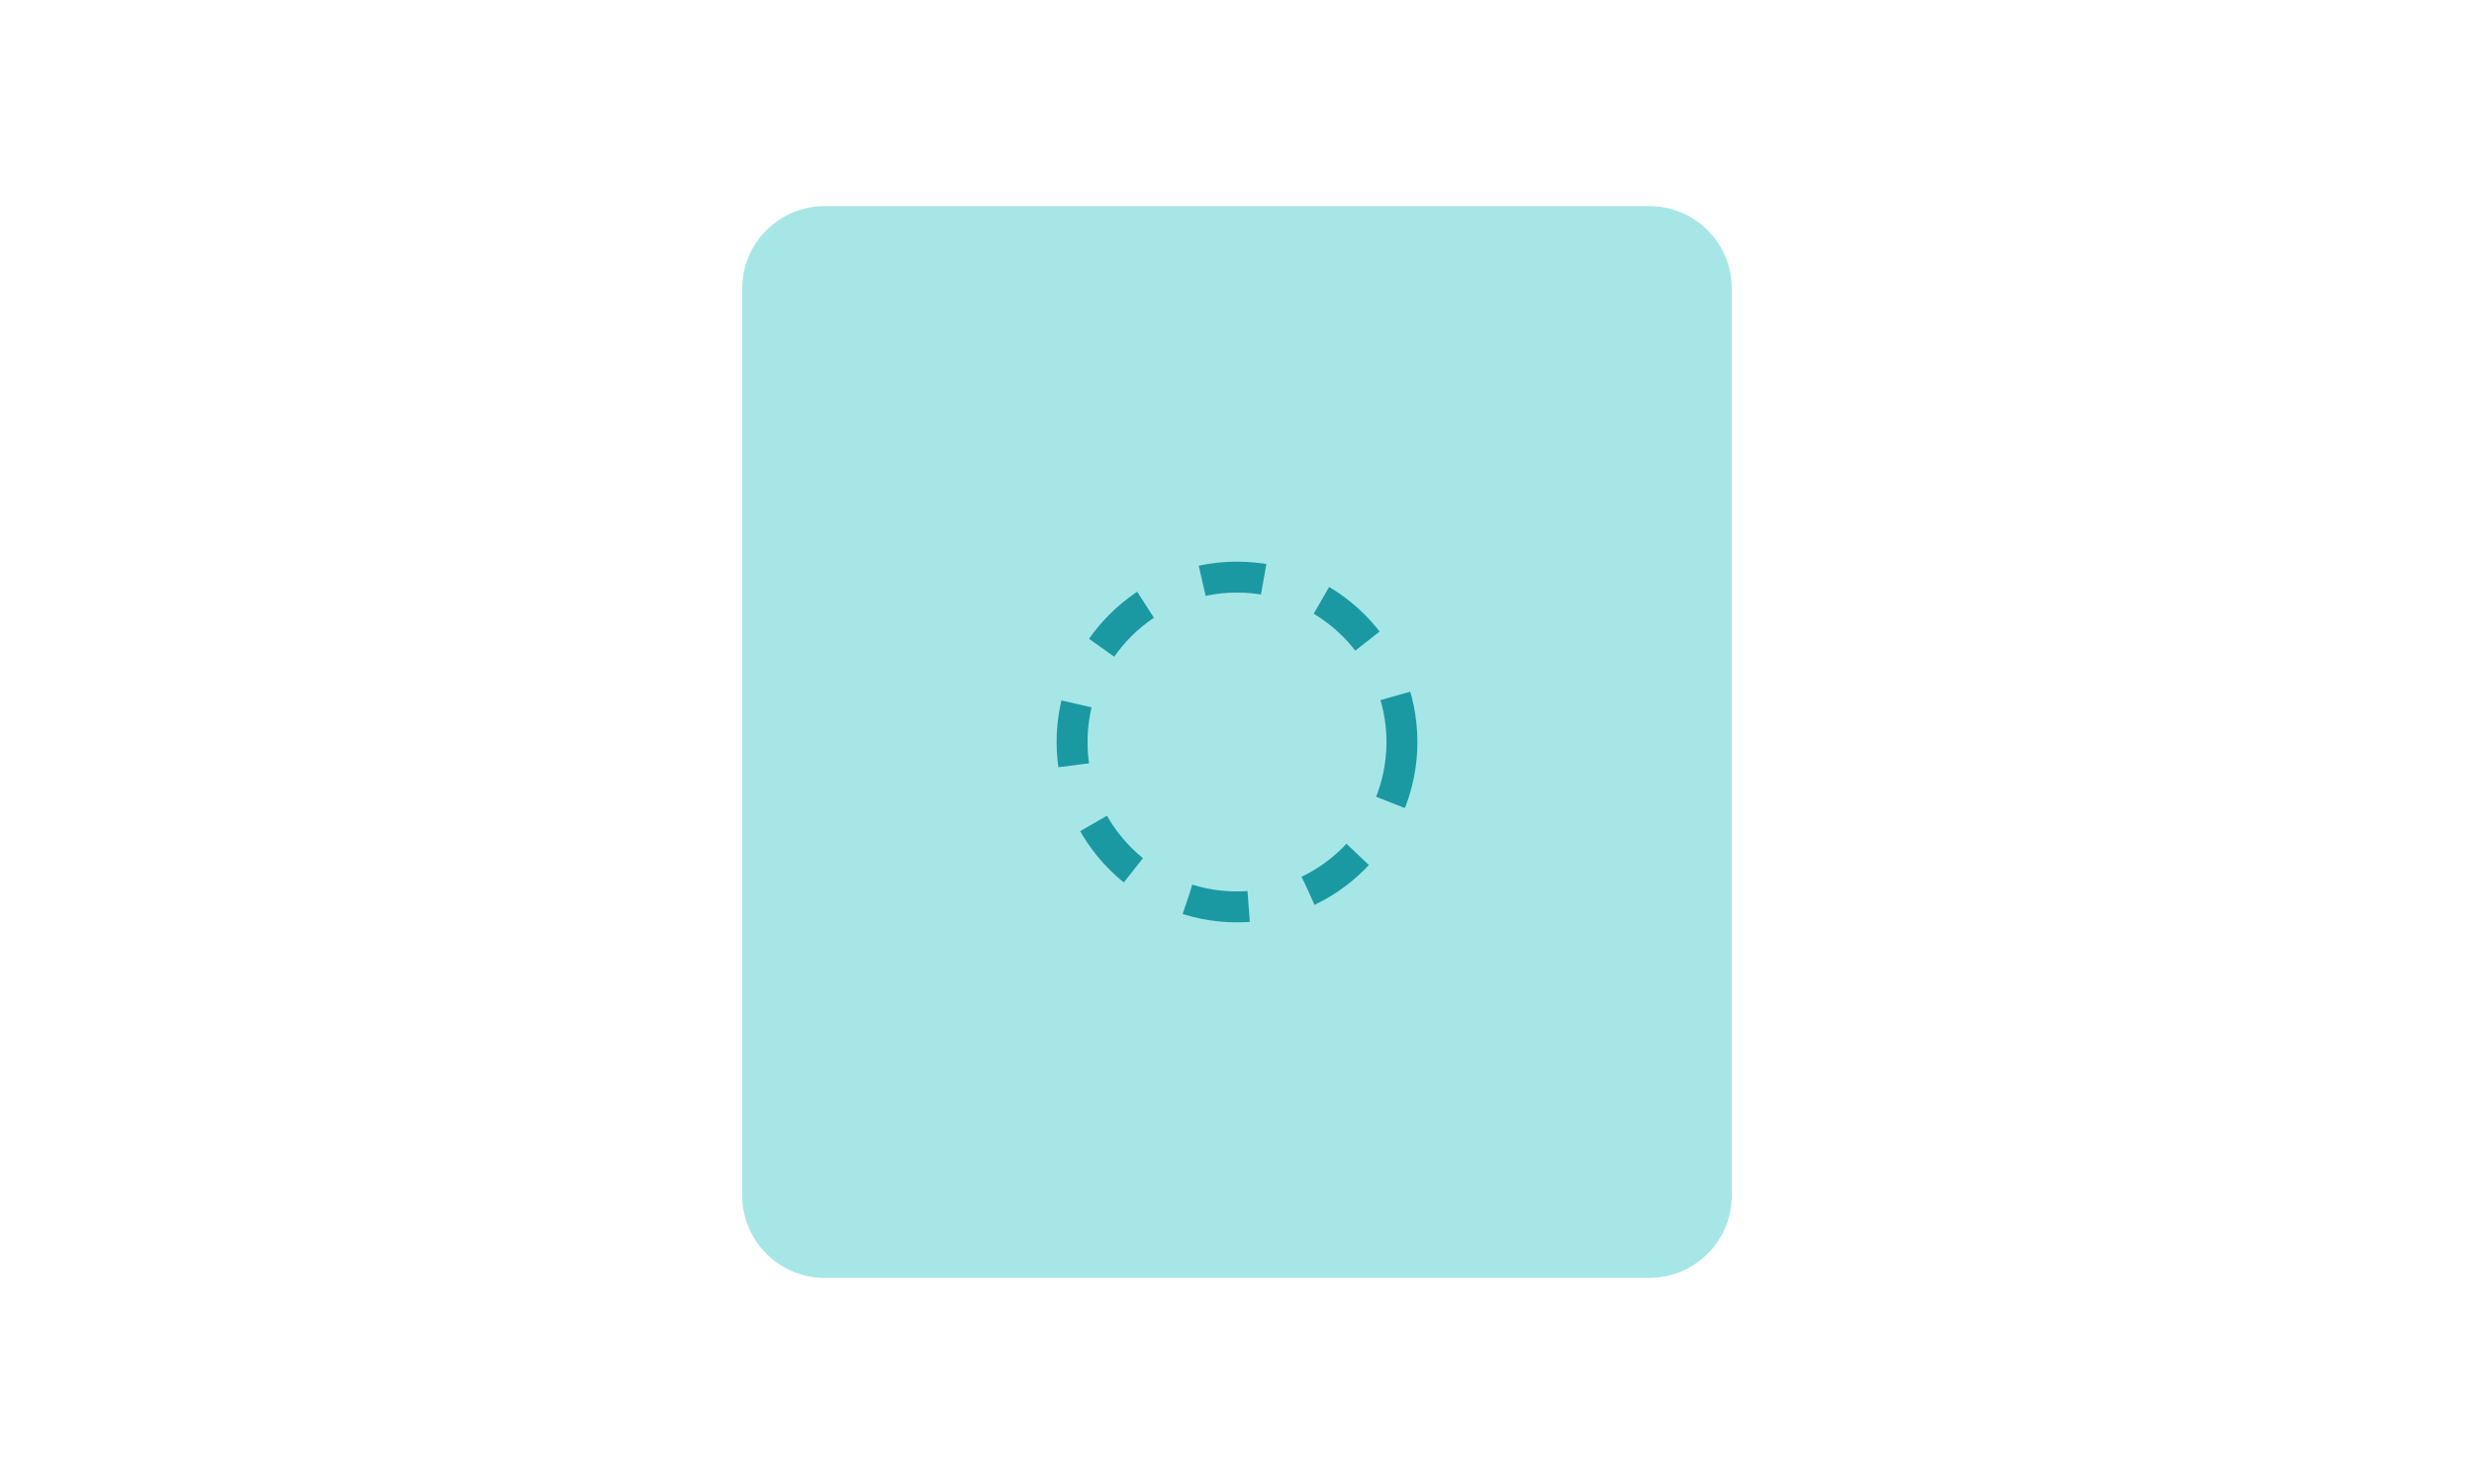
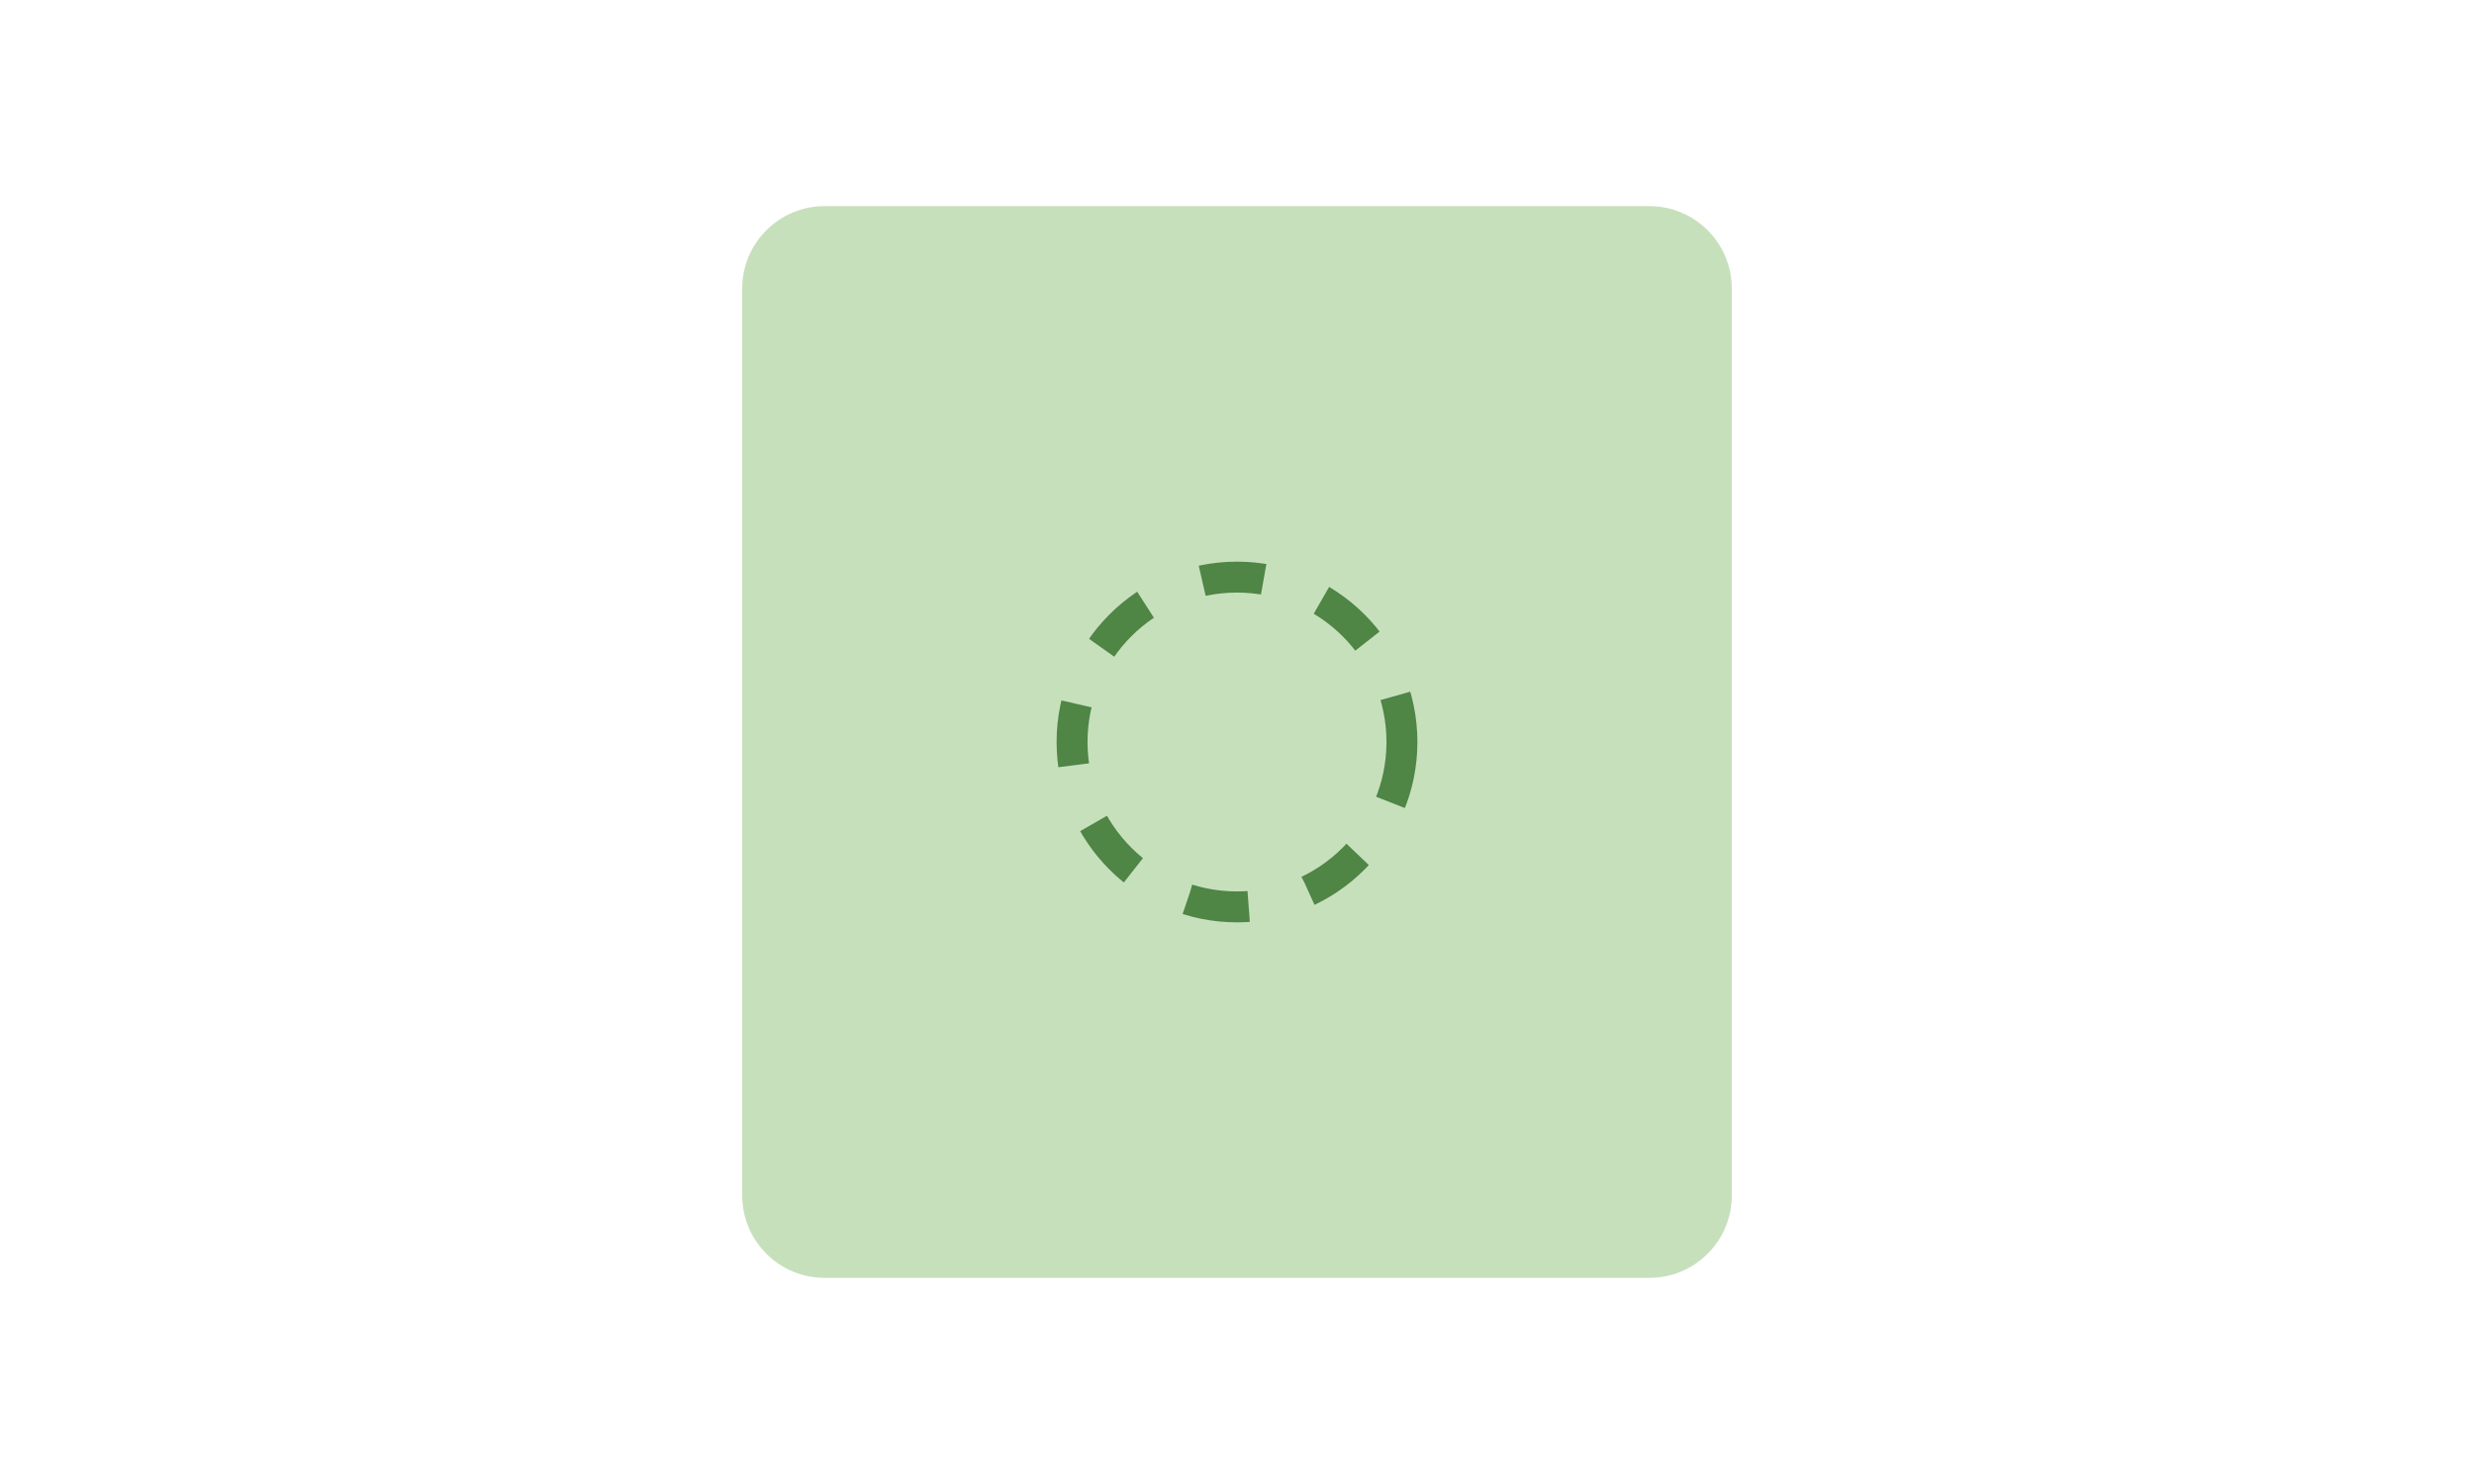
<svg xmlns="http://www.w3.org/2000/svg" viewBox="0 0 120 72" width="120" height="72" aria-hidden="true">
-   <rect x="36" y="10" width="48" height="52" rx="4" fill="#A7E6E7" />
-   <circle cx="60" cy="36" r="8" fill="none" stroke="#1A99A3" stroke-width="1.5" stroke-dasharray="3 3" />
+   <rect x="36" y="10" width="48" height="52" rx="4" fill="#C7E0BC" />
+   <circle cx="60" cy="36" r="8" fill="none" stroke="#4F8545" stroke-width="1.5" stroke-dasharray="3 3" />
</svg>
